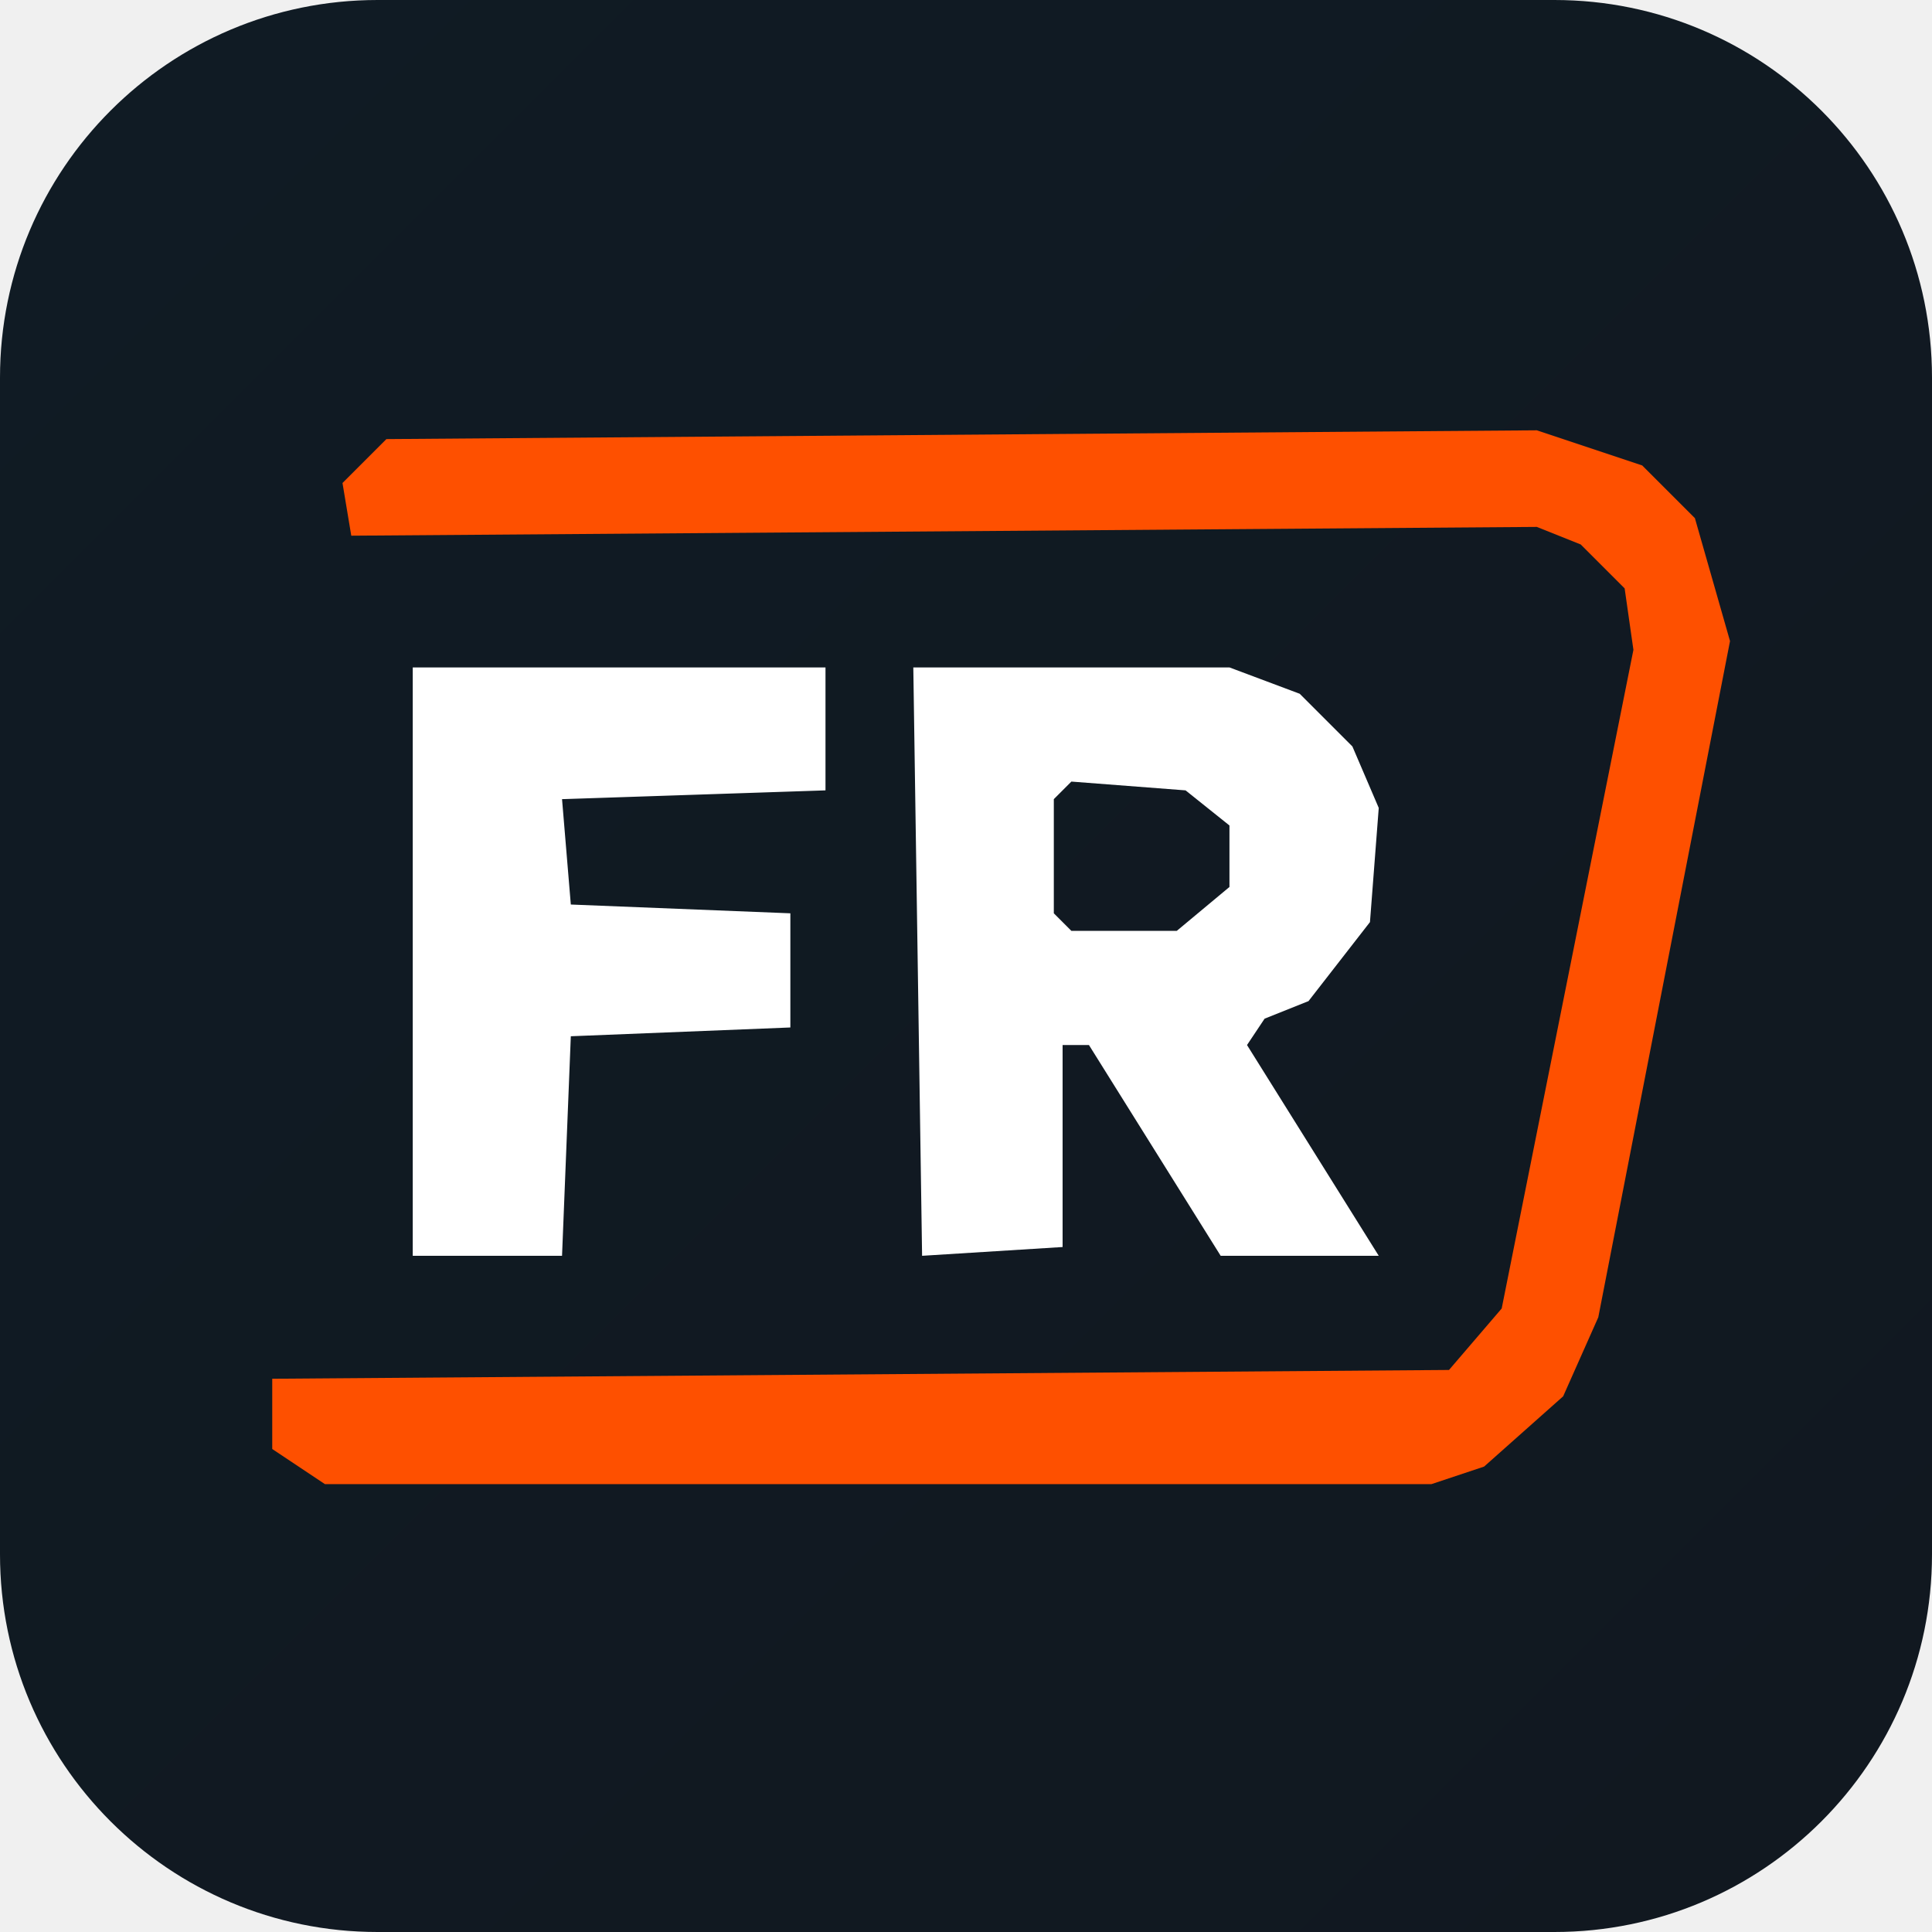
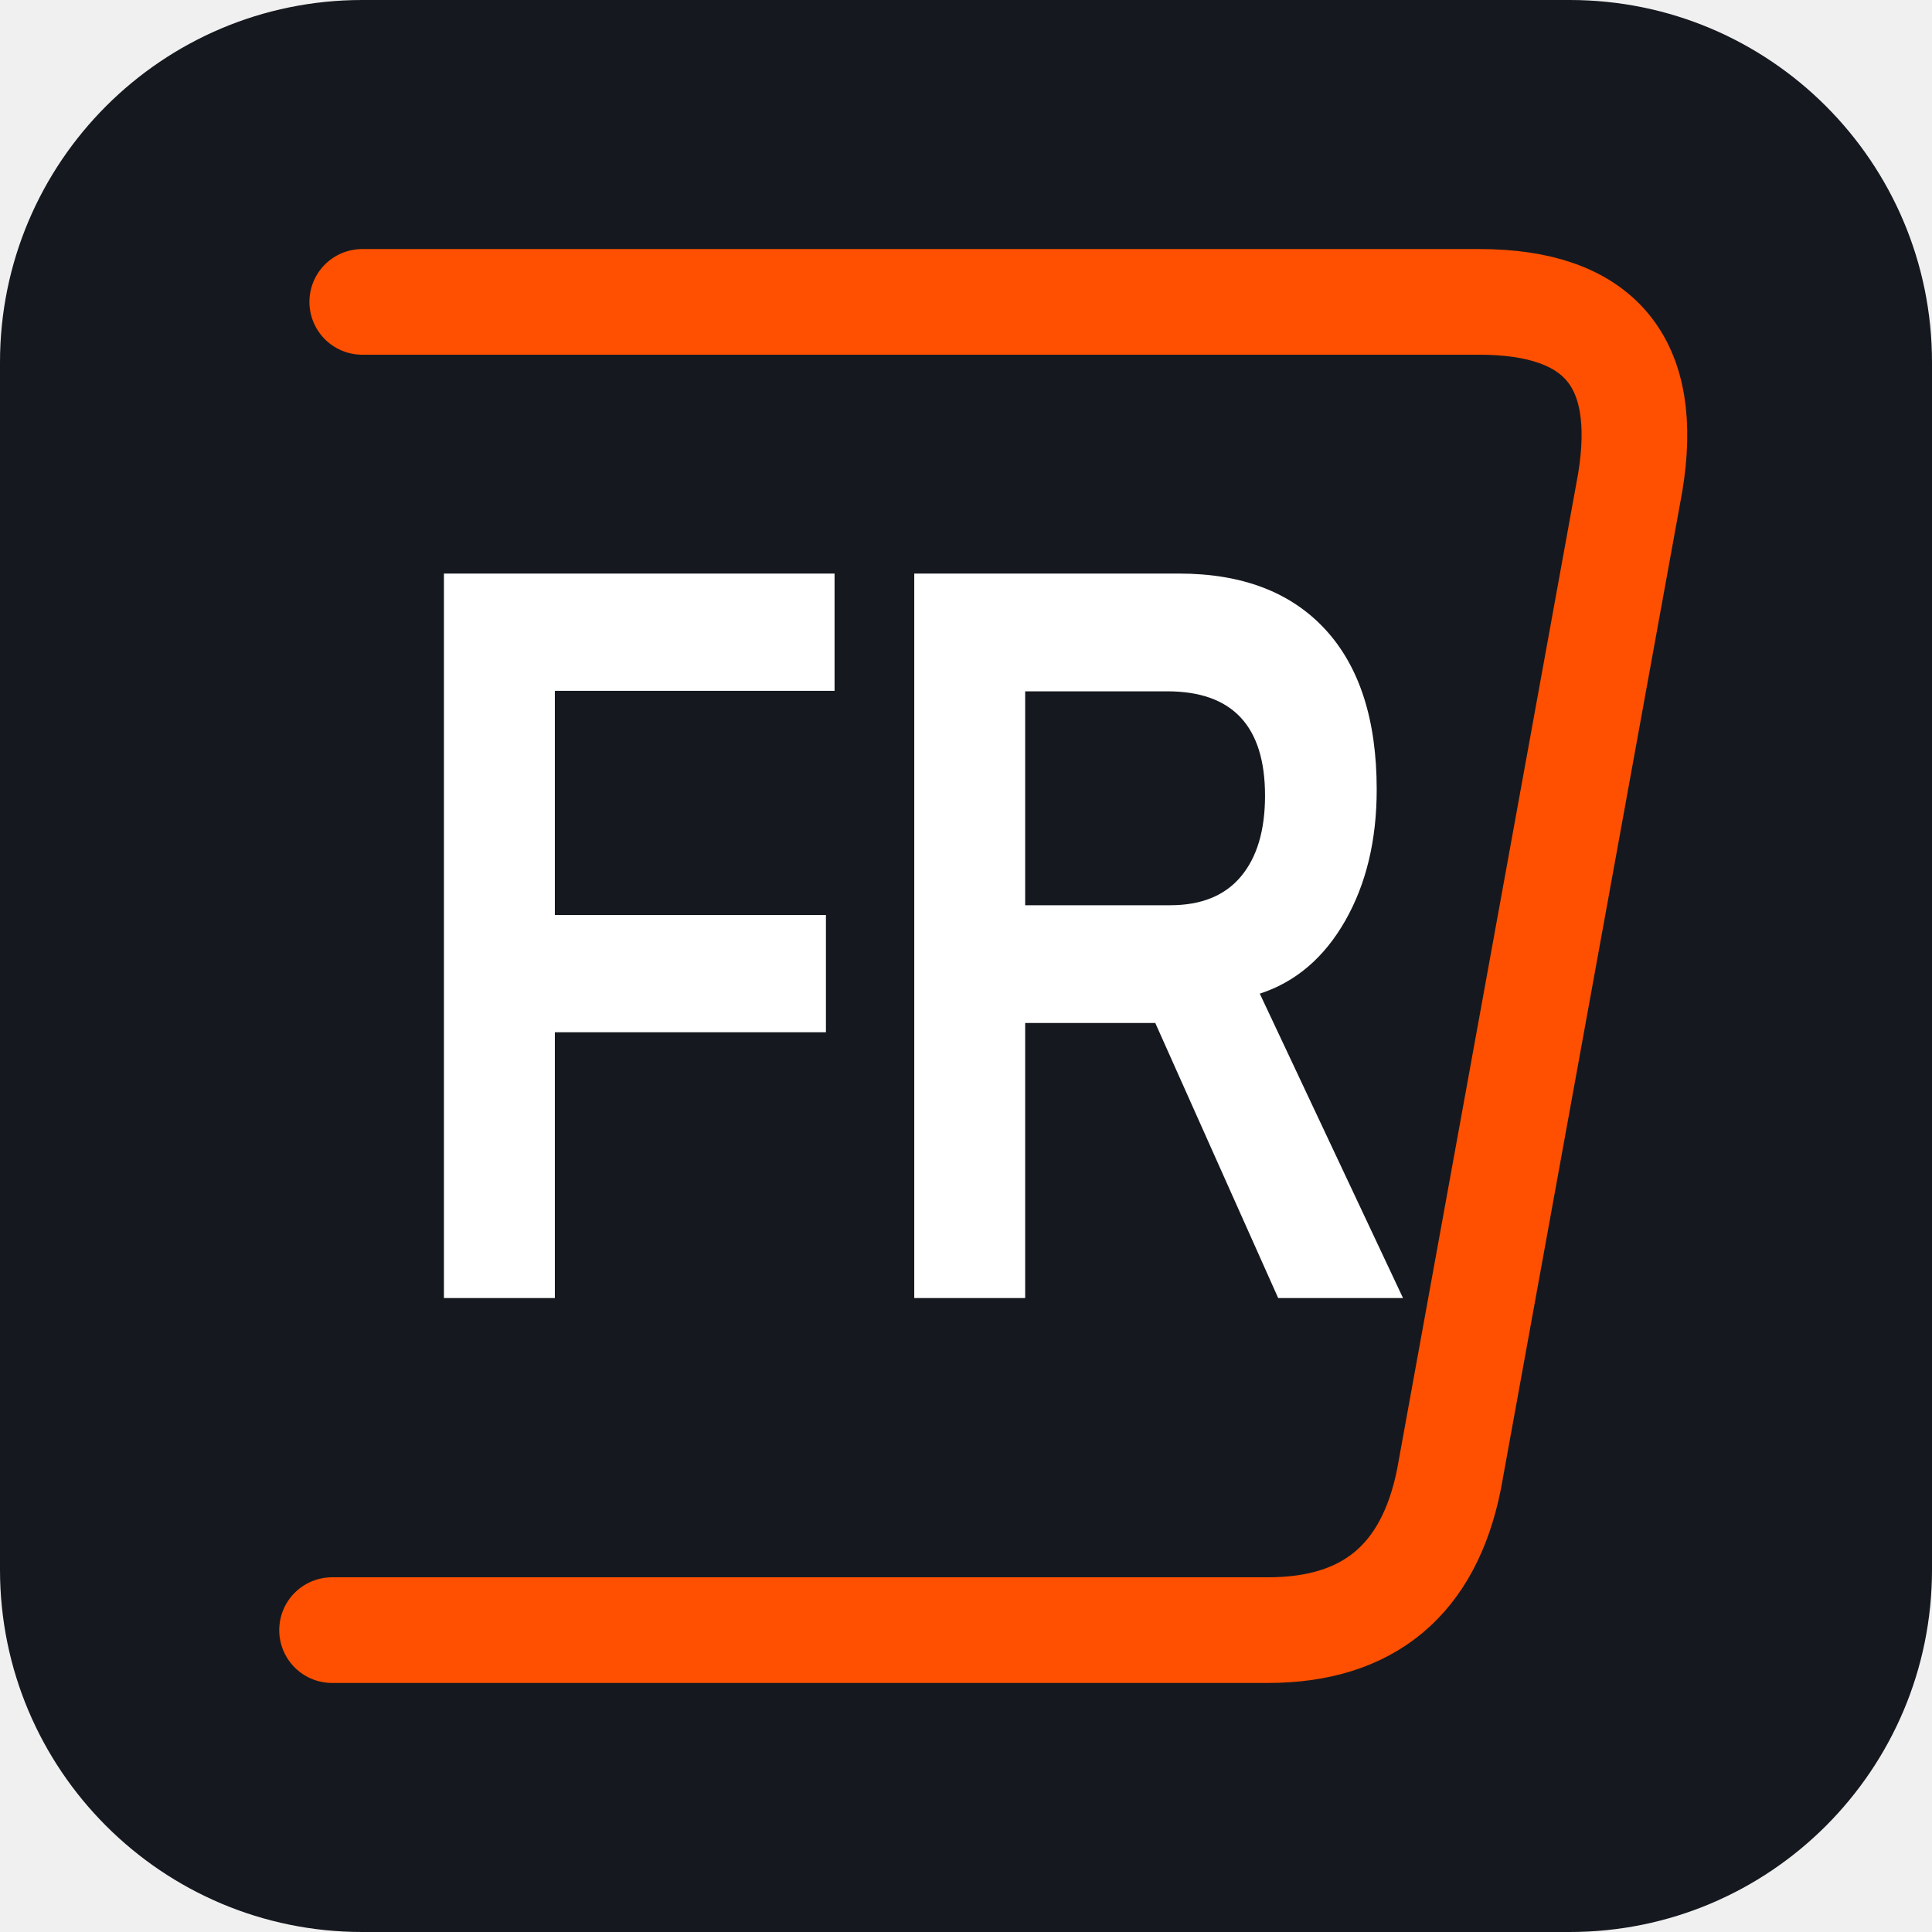
- <svg xmlns="http://www.w3.org/2000/svg" viewBox="0 0 220 220" role="img" aria-label="FIT Requests">
-   <defs>
-     <linearGradient id="bg" x1="0" y1="0" x2="1" y2="1">
-       <stop stop-color="#101b24" />
-       <stop offset="1" stop-color="#111820" />
-     </linearGradient>
-   </defs>
-   <rect width="220" height="220" rx="43" fill="url(#bg)" />
-   <path fill="#FE5000" d="M193,59 187,53 175,49 44,50 39,55 40,61 175,60 180,62 185,67 186,74 171,149 165,156 31,157 31,165 37,169 163,169 169,167 178,159 182,150 197,73Z" />
-   <path fill="#fff" fill-rule="evenodd" d="M104,76 105,143 121,142 121,119 124,119 139,143 157,143 142,119 144,116 149,114 156,105 157,92 154,85 148,79 140,76Z M120,91 122,89 135,90 140,94 140,101 134,106 122,106 120,104Z M94,76 47,76 47,143 64,143 65,118 90,117 90,104 65,103 64,91 94,90Z" />
+ <svg xmlns="http://www.w3.org/2000/svg" viewBox="0 0 64 64" role="img" aria-labelledby="title">
+   <rect width="64" height="64" rx="12" fill="#15191F" />
+   <path d="M12 10 H49 Q55 10 54 16 L48 49 Q47 54 42 54 H11" fill="none" stroke="#FE5000" stroke-width="3.5" stroke-linecap="round" />
+   <path fill="#FFFFFF" d="M18.38 22.884V30.31H27.36V34.194H18.38V43.0H14.706V19.0H27.646V22.884ZM42.342 43.0 38.27 33.887H33.96V43.0H30.286V19.0H39.054Q42.193 19.0 43.899 20.848Q45.605 22.696 45.605 26.154Q45.605 28.675 44.559 30.506Q43.513 32.337 41.732 32.916L46.477 43.0ZM41.906 26.358Q41.906 22.901 38.668 22.901H33.96V29.987H38.768Q40.312 29.987 41.109 29.033Q41.906 28.079 41.906 26.358Z" />
</svg>
